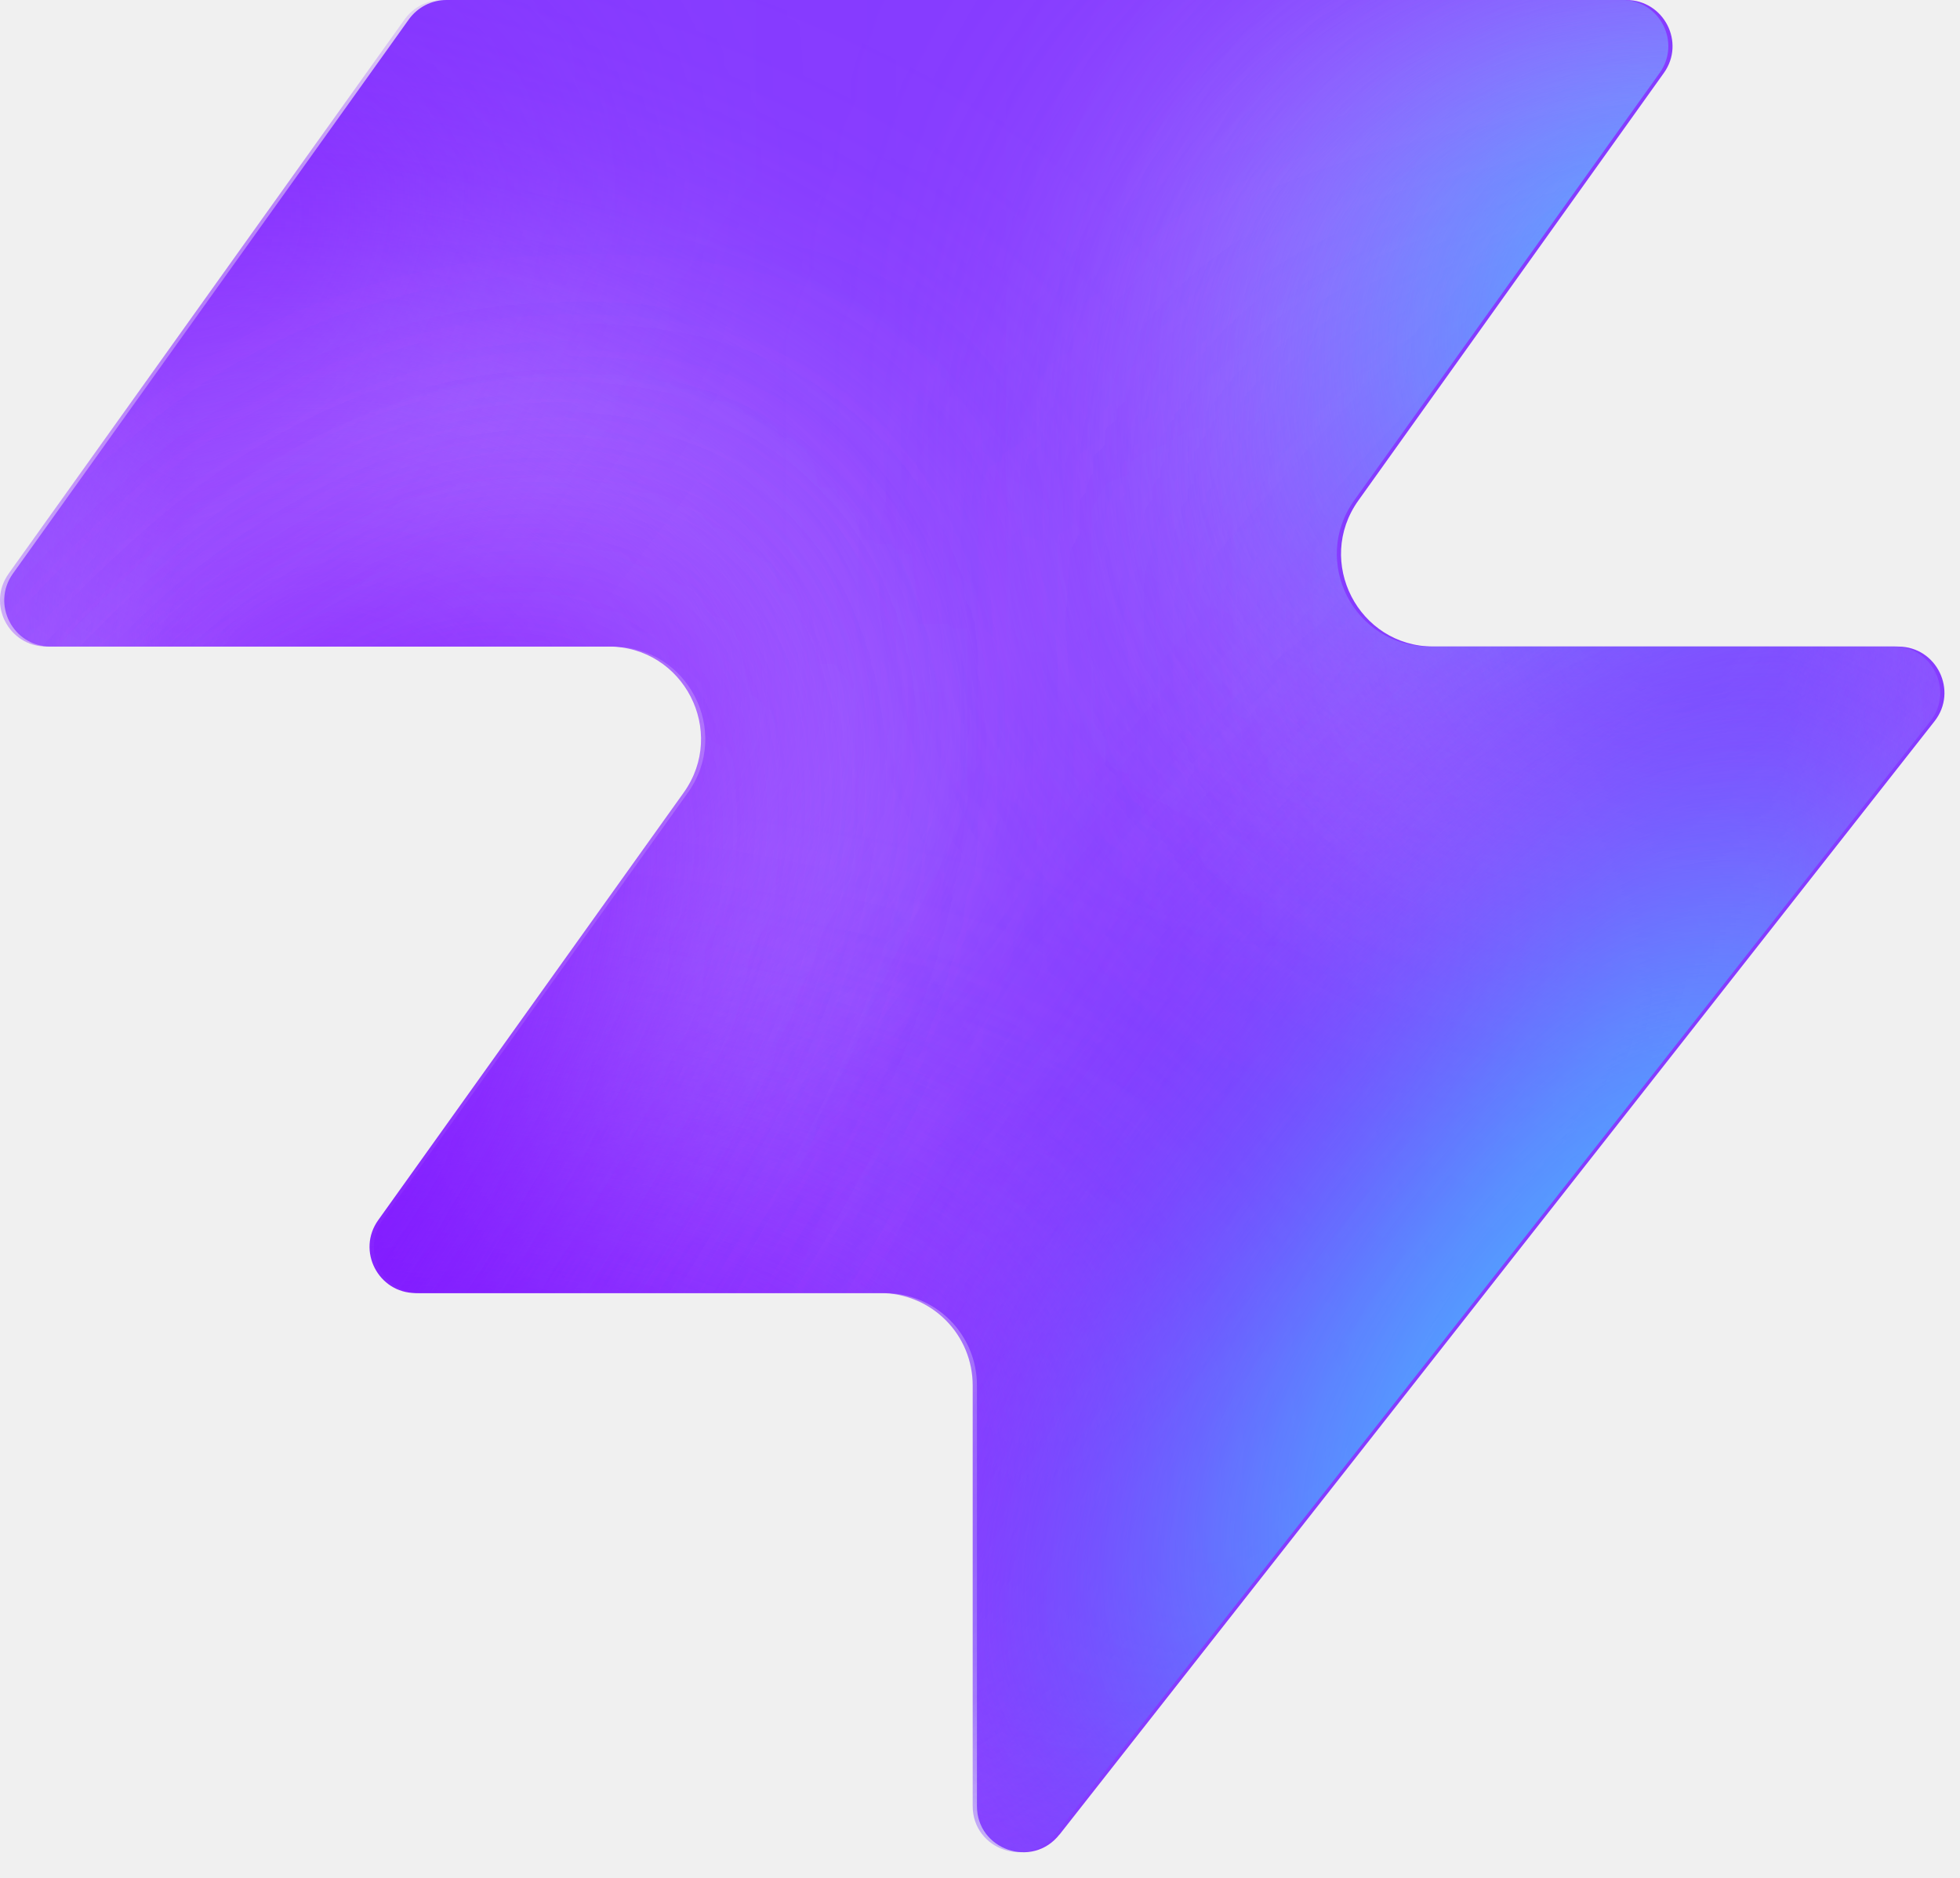
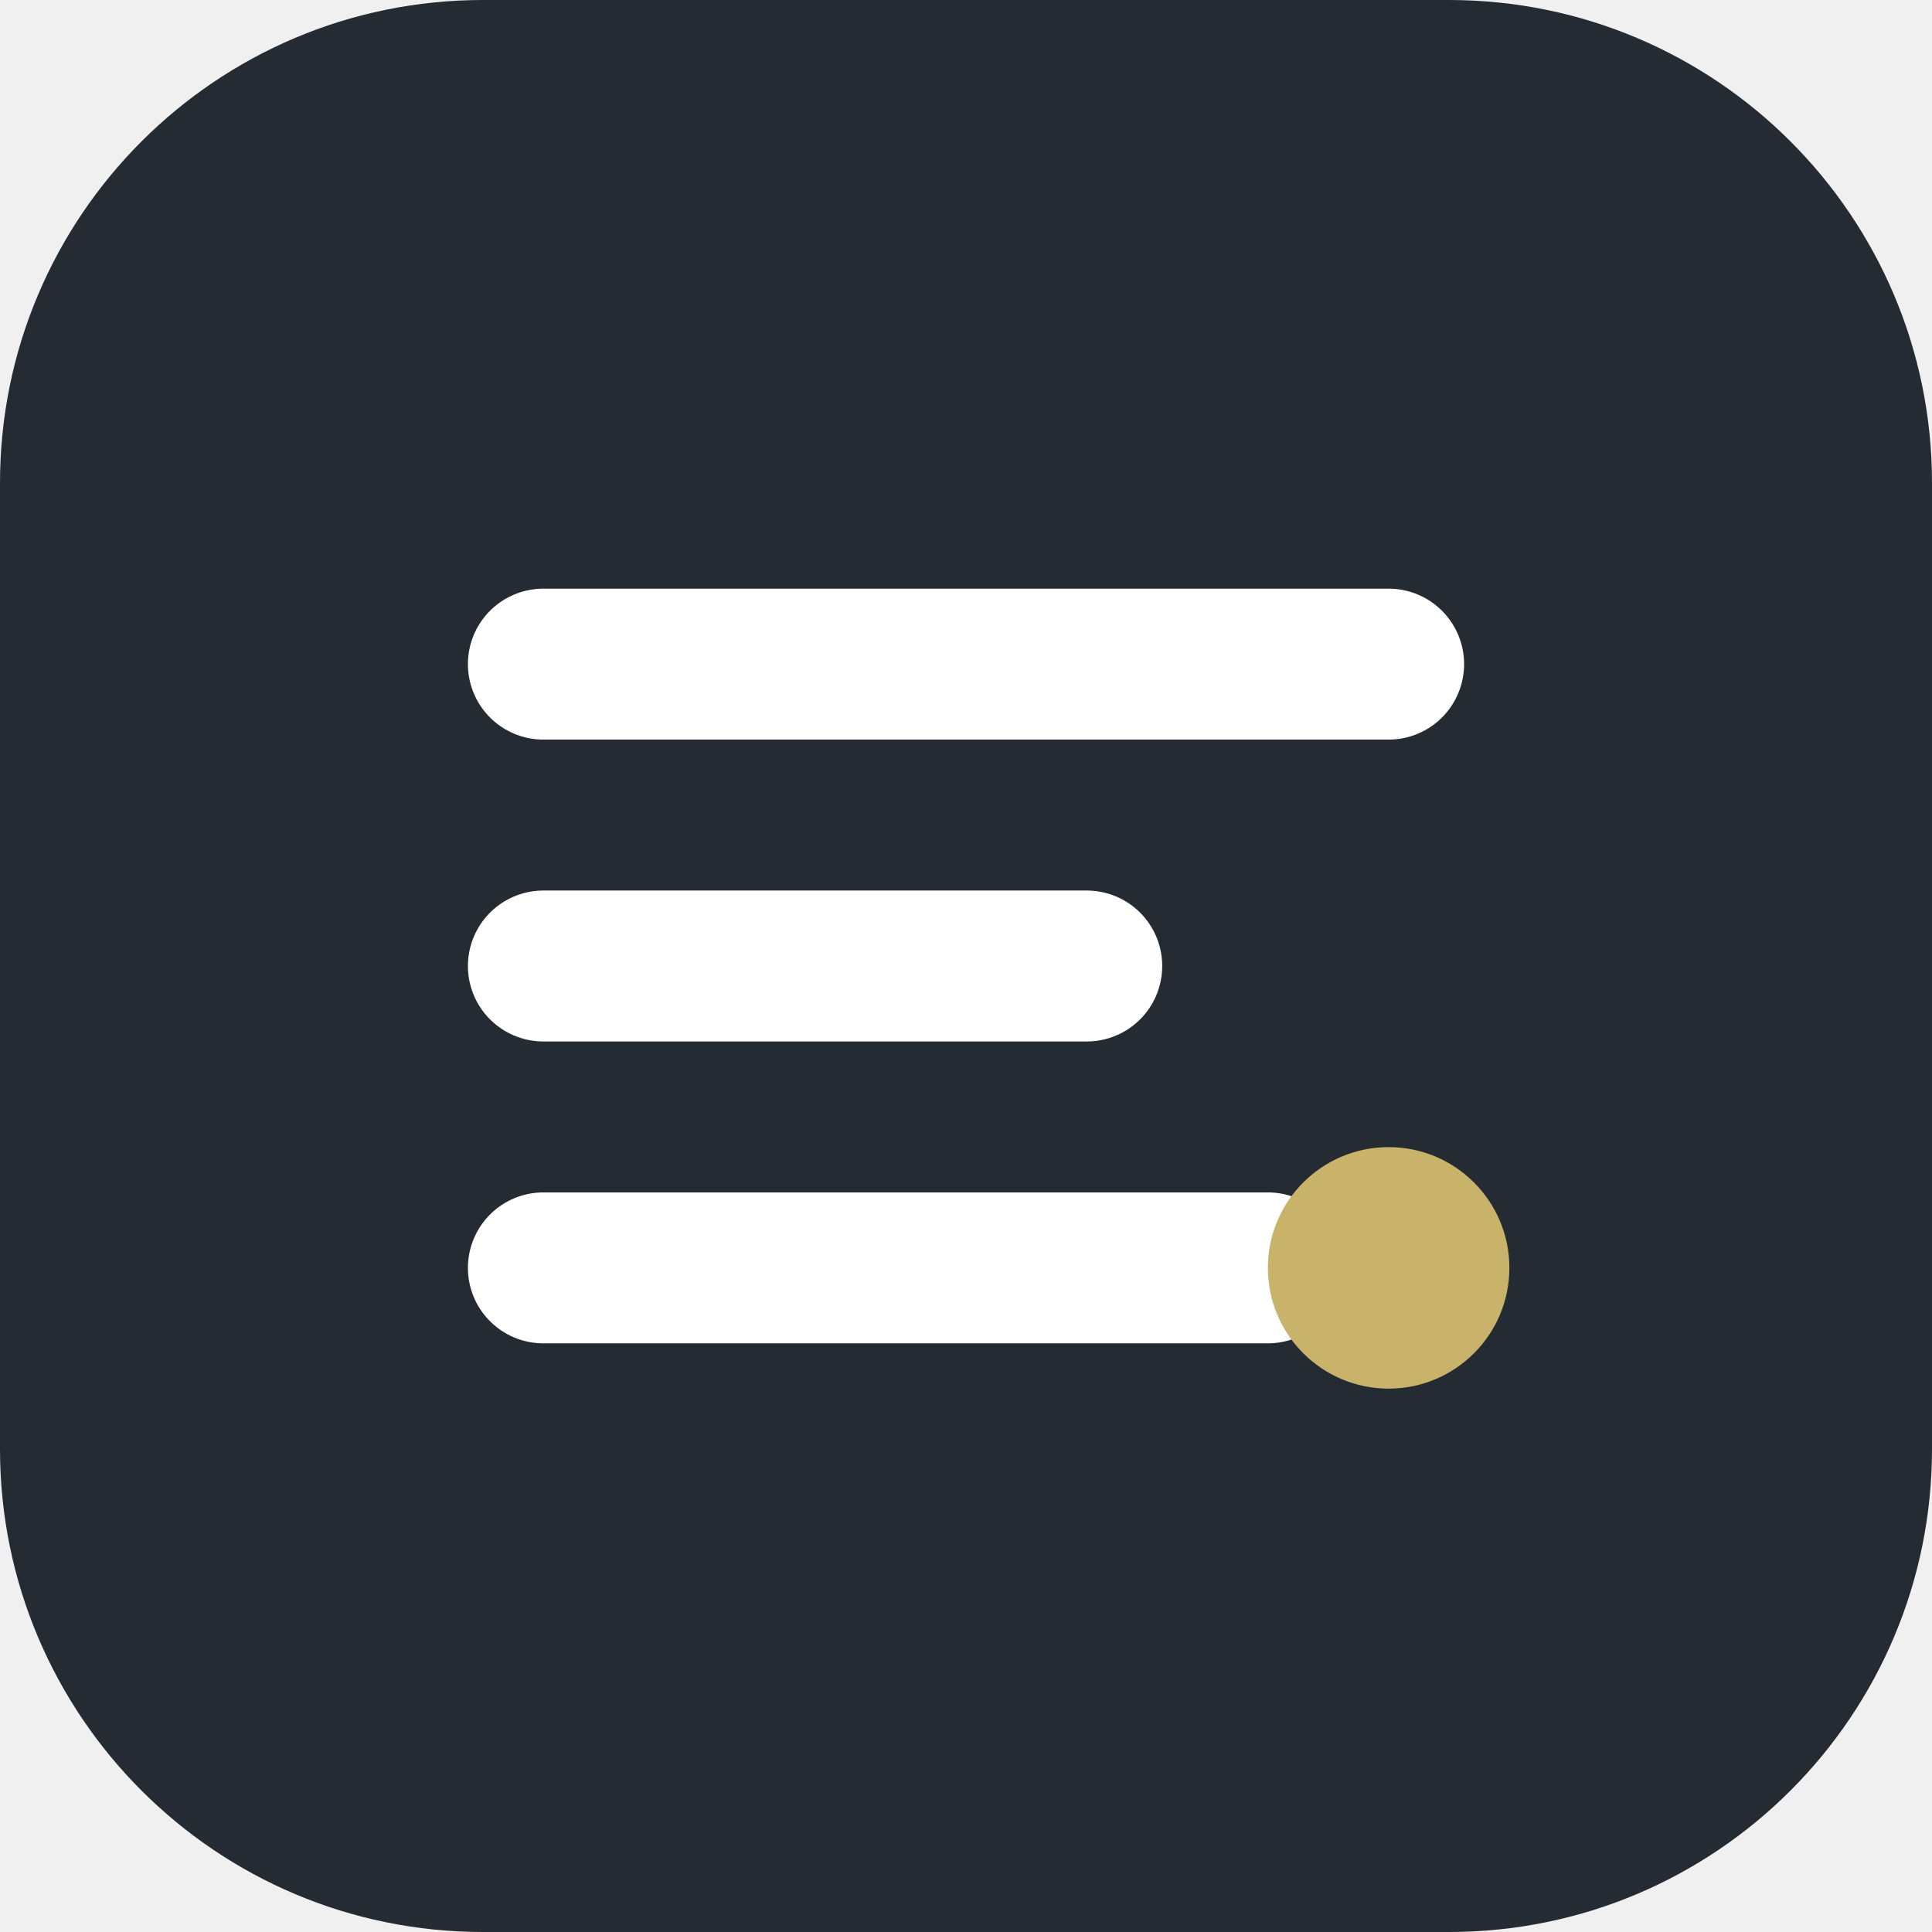
- <svg xmlns="http://www.w3.org/2000/svg" width="48" height="46" fill="none" viewBox="0 0 48 46">
-   <path fill="#863bff" d="M25.946 44.938c-.664.845-2.021.375-2.021-.698V33.937a2.26 2.26 0 0 0-2.262-2.262H10.287c-.92 0-1.456-1.04-.92-1.788l7.48-10.471c1.07-1.497 0-3.578-1.842-3.578H1.237c-.92 0-1.456-1.04-.92-1.788L10.013.474c.214-.297.556-.474.92-.474h28.894c.92 0 1.456 1.04.92 1.788l-7.48 10.471c-1.07 1.498 0 3.579 1.842 3.579h11.377c.943 0 1.473 1.088.89 1.83L25.947 44.94z" style="fill:#863bff;fill:color(display-p3 .525 .23 1);fill-opacity:1" />
-   <mask id="a" width="48" height="46" x="0" y="0" maskUnits="userSpaceOnUse" style="mask-type:alpha">
-     <path fill="#000" d="M25.842 44.938c-.664.844-2.021.375-2.021-.698V33.937a2.26 2.26 0 0 0-2.262-2.262H10.183c-.92 0-1.456-1.04-.92-1.788l7.48-10.471c1.07-1.498 0-3.579-1.842-3.579H1.133c-.92 0-1.456-1.04-.92-1.787L9.91.473c.214-.297.556-.474.92-.474h28.894c.92 0 1.456 1.04.92 1.788l-7.48 10.471c-1.07 1.498 0 3.578 1.842 3.578h11.377c.943 0 1.473 1.088.89 1.832L25.843 44.94z" style="fill:#000;fill-opacity:1" />
-   </mask>
-   <g mask="url(#a)">
-     <g filter="url(#b)">
-       <ellipse cx="5.508" cy="14.704" fill="#ede6ff" rx="5.508" ry="14.704" style="fill:#ede6ff;fill:color(display-p3 .927 .903 1);fill-opacity:1" transform="matrix(.00324 1 1 -.00324 -4.47 31.516)" />
-     </g>
-     <g filter="url(#c)">
-       <ellipse cx="10.399" cy="29.851" fill="#ede6ff" rx="10.399" ry="29.851" style="fill:#ede6ff;fill:color(display-p3 .927 .903 1);fill-opacity:1" transform="matrix(.00324 1 1 -.00324 -39.328 7.883)" />
-     </g>
-     <g filter="url(#d)">
-       <ellipse cx="5.508" cy="30.487" fill="#7e14ff" rx="5.508" ry="30.487" style="fill:#7e14ff;fill:color(display-p3 .492 .077 1);fill-opacity:1" transform="rotate(89.814 -25.913 -14.639)scale(1 -1)" />
-     </g>
-     <g filter="url(#e)">
-       <ellipse cx="5.508" cy="30.599" fill="#7e14ff" rx="5.508" ry="30.599" style="fill:#7e14ff;fill:color(display-p3 .492 .077 1);fill-opacity:1" transform="rotate(89.814 -32.644 -3.334)scale(1 -1)" />
-     </g>
-     <g filter="url(#f)">
-       <ellipse cx="5.508" cy="30.599" fill="#7e14ff" rx="5.508" ry="30.599" style="fill:#7e14ff;fill:color(display-p3 .492 .077 1);fill-opacity:1" transform="matrix(.00324 1 1 -.00324 -34.34 30.47)" />
-     </g>
-     <g filter="url(#g)">
-       <ellipse cx="14.072" cy="22.078" fill="#ede6ff" rx="14.072" ry="22.078" style="fill:#ede6ff;fill:color(display-p3 .927 .903 1);fill-opacity:1" transform="rotate(93.35 24.506 48.493)scale(-1 1)" />
-     </g>
-     <g filter="url(#h)">
-       <ellipse cx="3.47" cy="21.501" fill="#7e14ff" rx="3.47" ry="21.501" style="fill:#7e14ff;fill:color(display-p3 .492 .077 1);fill-opacity:1" transform="rotate(89.009 28.708 47.59)scale(-1 1)" />
-     </g>
-     <g filter="url(#i)">
-       <ellipse cx="3.47" cy="21.501" fill="#7e14ff" rx="3.47" ry="21.501" style="fill:#7e14ff;fill:color(display-p3 .492 .077 1);fill-opacity:1" transform="rotate(89.009 28.708 47.59)scale(-1 1)" />
-     </g>
-     <g filter="url(#j)">
-       <ellipse cx=".387" cy="8.972" fill="#7e14ff" rx="4.407" ry="29.108" style="fill:#7e14ff;fill:color(display-p3 .492 .077 1);fill-opacity:1" transform="rotate(39.51 .387 8.972)" />
-     </g>
-     <g filter="url(#k)">
-       <ellipse cx="47.523" cy="-6.092" fill="#7e14ff" rx="4.407" ry="29.108" style="fill:#7e14ff;fill:color(display-p3 .492 .077 1);fill-opacity:1" transform="rotate(37.892 47.523 -6.092)" />
-     </g>
-     <g filter="url(#l)">
-       <ellipse cx="41.412" cy="6.333" fill="#47bfff" rx="5.971" ry="9.665" style="fill:#47bfff;fill:color(display-p3 .28 .748 1);fill-opacity:1" transform="rotate(37.892 41.412 6.333)" />
-     </g>
-     <g filter="url(#m)">
-       <ellipse cx="-1.879" cy="38.332" fill="#7e14ff" rx="4.407" ry="29.108" style="fill:#7e14ff;fill:color(display-p3 .492 .077 1);fill-opacity:1" transform="rotate(37.892 -1.88 38.332)" />
-     </g>
-     <g filter="url(#n)">
-       <ellipse cx="-1.879" cy="38.332" fill="#7e14ff" rx="4.407" ry="29.108" style="fill:#7e14ff;fill:color(display-p3 .492 .077 1);fill-opacity:1" transform="rotate(37.892 -1.88 38.332)" />
-     </g>
-     <g filter="url(#o)">
-       <ellipse cx="35.651" cy="29.907" fill="#7e14ff" rx="4.407" ry="29.108" style="fill:#7e14ff;fill:color(display-p3 .492 .077 1);fill-opacity:1" transform="rotate(37.892 35.651 29.907)" />
-     </g>
-     <g filter="url(#p)">
-       <ellipse cx="38.418" cy="32.4" fill="#47bfff" rx="5.971" ry="15.297" style="fill:#47bfff;fill:color(display-p3 .28 .748 1);fill-opacity:1" transform="rotate(37.892 38.418 32.4)" />
-     </g>
-   </g>
-   <defs>
-     <filter id="b" width="60.045" height="41.654" x="-19.77" y="16.149" color-interpolation-filters="sRGB" filterUnits="userSpaceOnUse">
-       <feFlood flood-opacity="0" result="BackgroundImageFix" />
-       <feBlend in="SourceGraphic" in2="BackgroundImageFix" result="shape" />
-       <feGaussianBlur result="effect1_foregroundBlur_2002_17158" stdDeviation="7.659" />
-     </filter>
-     <filter id="c" width="90.34" height="51.437" x="-54.613" y="-7.533" color-interpolation-filters="sRGB" filterUnits="userSpaceOnUse">
-       <feFlood flood-opacity="0" result="BackgroundImageFix" />
-       <feBlend in="SourceGraphic" in2="BackgroundImageFix" result="shape" />
-       <feGaussianBlur result="effect1_foregroundBlur_2002_17158" stdDeviation="7.659" />
-     </filter>
-     <filter id="d" width="79.355" height="29.4" x="-49.64" y="2.03" color-interpolation-filters="sRGB" filterUnits="userSpaceOnUse">
-       <feFlood flood-opacity="0" result="BackgroundImageFix" />
-       <feBlend in="SourceGraphic" in2="BackgroundImageFix" result="shape" />
-       <feGaussianBlur result="effect1_foregroundBlur_2002_17158" stdDeviation="4.596" />
-     </filter>
-     <filter id="e" width="79.579" height="29.4" x="-45.045" y="20.029" color-interpolation-filters="sRGB" filterUnits="userSpaceOnUse">
-       <feFlood flood-opacity="0" result="BackgroundImageFix" />
-       <feBlend in="SourceGraphic" in2="BackgroundImageFix" result="shape" />
-       <feGaussianBlur result="effect1_foregroundBlur_2002_17158" stdDeviation="4.596" />
-     </filter>
-     <filter id="f" width="79.579" height="29.4" x="-43.513" y="21.178" color-interpolation-filters="sRGB" filterUnits="userSpaceOnUse">
-       <feFlood flood-opacity="0" result="BackgroundImageFix" />
-       <feBlend in="SourceGraphic" in2="BackgroundImageFix" result="shape" />
-       <feGaussianBlur result="effect1_foregroundBlur_2002_17158" stdDeviation="4.596" />
-     </filter>
-     <filter id="g" width="74.749" height="58.852" x="15.756" y="-17.901" color-interpolation-filters="sRGB" filterUnits="userSpaceOnUse">
-       <feFlood flood-opacity="0" result="BackgroundImageFix" />
-       <feBlend in="SourceGraphic" in2="BackgroundImageFix" result="shape" />
-       <feGaussianBlur result="effect1_foregroundBlur_2002_17158" stdDeviation="7.659" />
-     </filter>
-     <filter id="h" width="61.377" height="25.362" x="23.548" y="2.284" color-interpolation-filters="sRGB" filterUnits="userSpaceOnUse">
-       <feFlood flood-opacity="0" result="BackgroundImageFix" />
-       <feBlend in="SourceGraphic" in2="BackgroundImageFix" result="shape" />
-       <feGaussianBlur result="effect1_foregroundBlur_2002_17158" stdDeviation="4.596" />
-     </filter>
-     <filter id="i" width="61.377" height="25.362" x="23.548" y="2.284" color-interpolation-filters="sRGB" filterUnits="userSpaceOnUse">
-       <feFlood flood-opacity="0" result="BackgroundImageFix" />
-       <feBlend in="SourceGraphic" in2="BackgroundImageFix" result="shape" />
-       <feGaussianBlur result="effect1_foregroundBlur_2002_17158" stdDeviation="4.596" />
-     </filter>
-     <filter id="j" width="56.045" height="63.649" x="-27.636" y="-22.853" color-interpolation-filters="sRGB" filterUnits="userSpaceOnUse">
-       <feFlood flood-opacity="0" result="BackgroundImageFix" />
-       <feBlend in="SourceGraphic" in2="BackgroundImageFix" result="shape" />
-       <feGaussianBlur result="effect1_foregroundBlur_2002_17158" stdDeviation="4.596" />
-     </filter>
-     <filter id="k" width="54.814" height="64.646" x="20.116" y="-38.415" color-interpolation-filters="sRGB" filterUnits="userSpaceOnUse">
-       <feFlood flood-opacity="0" result="BackgroundImageFix" />
-       <feBlend in="SourceGraphic" in2="BackgroundImageFix" result="shape" />
-       <feGaussianBlur result="effect1_foregroundBlur_2002_17158" stdDeviation="4.596" />
-     </filter>
-     <filter id="l" width="33.541" height="35.313" x="24.641" y="-11.323" color-interpolation-filters="sRGB" filterUnits="userSpaceOnUse">
-       <feFlood flood-opacity="0" result="BackgroundImageFix" />
-       <feBlend in="SourceGraphic" in2="BackgroundImageFix" result="shape" />
-       <feGaussianBlur result="effect1_foregroundBlur_2002_17158" stdDeviation="4.596" />
-     </filter>
-     <filter id="m" width="54.814" height="64.646" x="-29.286" y="6.009" color-interpolation-filters="sRGB" filterUnits="userSpaceOnUse">
-       <feFlood flood-opacity="0" result="BackgroundImageFix" />
-       <feBlend in="SourceGraphic" in2="BackgroundImageFix" result="shape" />
-       <feGaussianBlur result="effect1_foregroundBlur_2002_17158" stdDeviation="4.596" />
-     </filter>
-     <filter id="n" width="54.814" height="64.646" x="-29.286" y="6.009" color-interpolation-filters="sRGB" filterUnits="userSpaceOnUse">
-       <feFlood flood-opacity="0" result="BackgroundImageFix" />
-       <feBlend in="SourceGraphic" in2="BackgroundImageFix" result="shape" />
-       <feGaussianBlur result="effect1_foregroundBlur_2002_17158" stdDeviation="4.596" />
-     </filter>
-     <filter id="o" width="54.814" height="64.646" x="8.244" y="-2.416" color-interpolation-filters="sRGB" filterUnits="userSpaceOnUse">
-       <feFlood flood-opacity="0" result="BackgroundImageFix" />
-       <feBlend in="SourceGraphic" in2="BackgroundImageFix" result="shape" />
-       <feGaussianBlur result="effect1_foregroundBlur_2002_17158" stdDeviation="4.596" />
-     </filter>
-     <filter id="p" width="39.409" height="43.623" x="18.713" y="10.588" color-interpolation-filters="sRGB" filterUnits="userSpaceOnUse">
-       <feFlood flood-opacity="0" result="BackgroundImageFix" />
-       <feBlend in="SourceGraphic" in2="BackgroundImageFix" result="shape" />
-       <feGaussianBlur result="effect1_foregroundBlur_2002_17158" stdDeviation="4.596" />
-     </filter>
-   </defs>
+ <svg xmlns="http://www.w3.org/2000/svg" viewBox="0 0 64 64">
+   <rect width="64" height="64" rx="16" fill="#252b33" />
+   <path d="M18 22h28M18 32h18M18 42h24" fill="none" stroke="#fff" stroke-width="5" stroke-linecap="round" />
+   <circle cx="46" cy="42" r="4" fill="#c9b36a" />
</svg>
